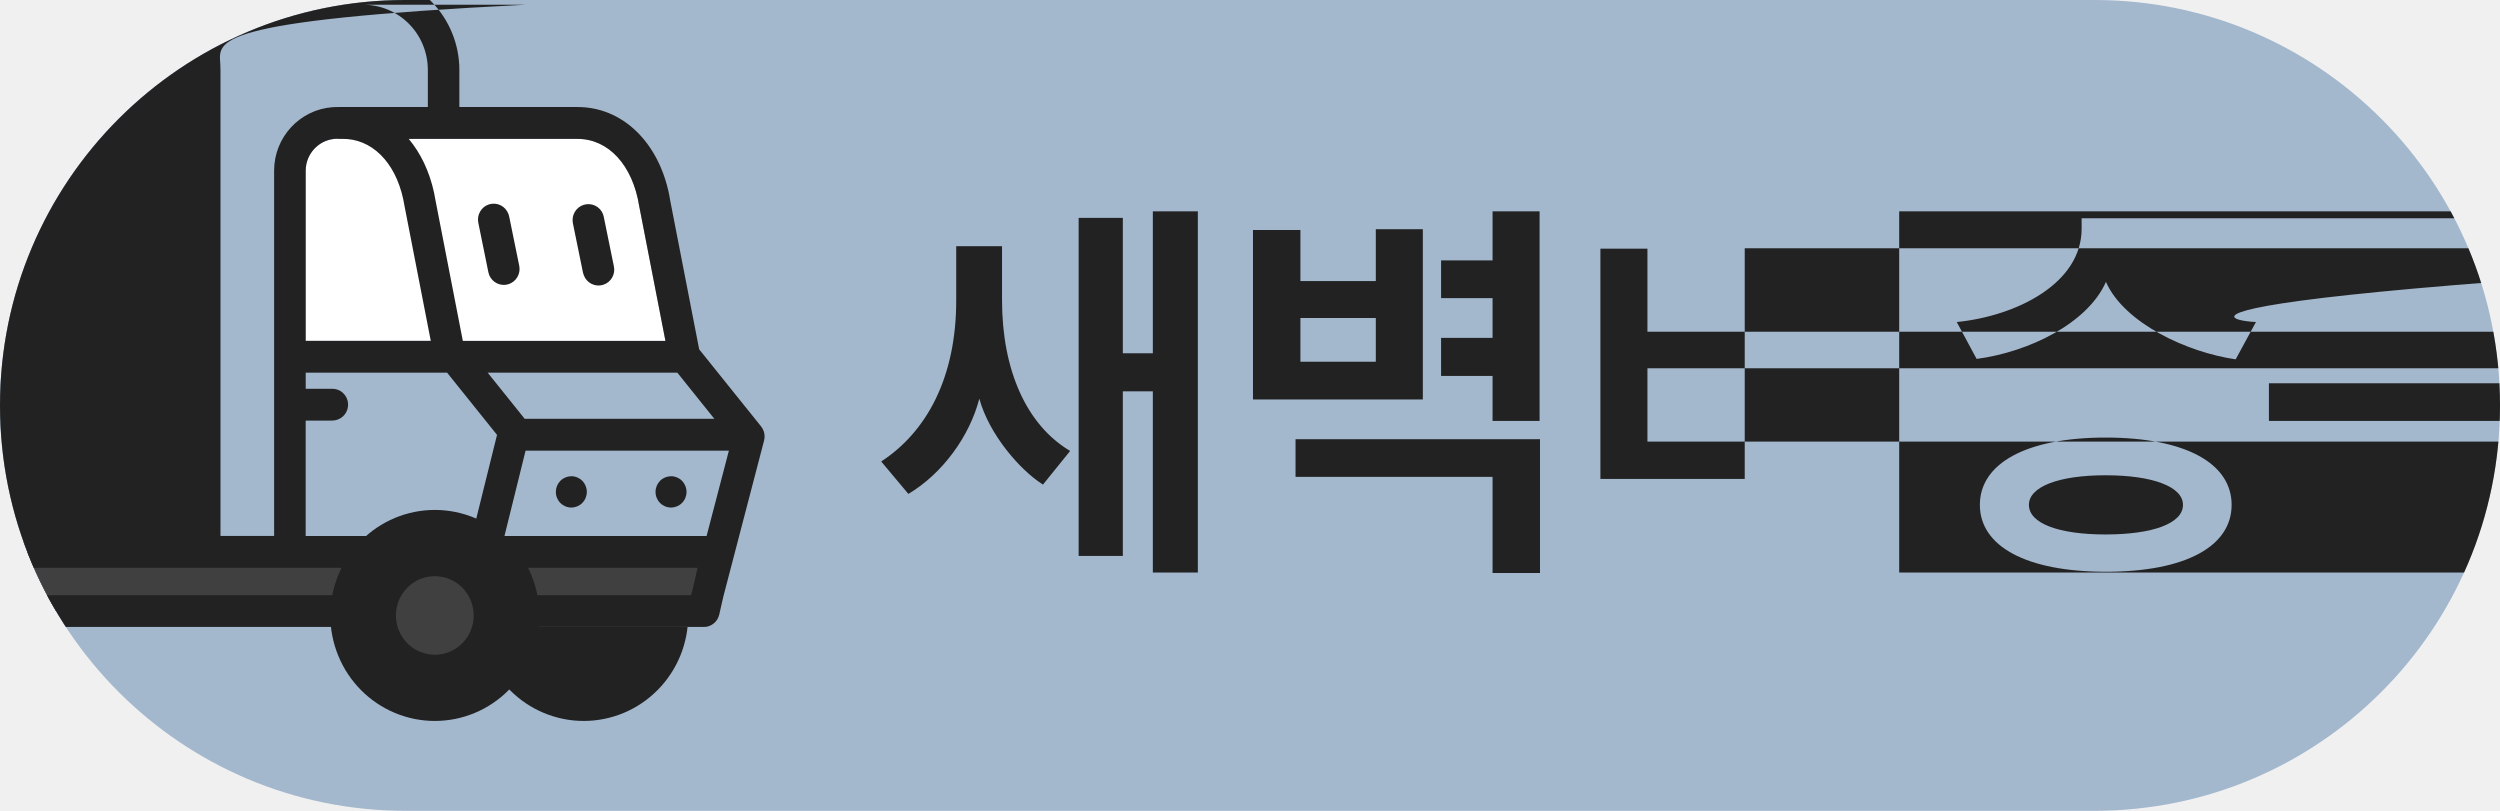
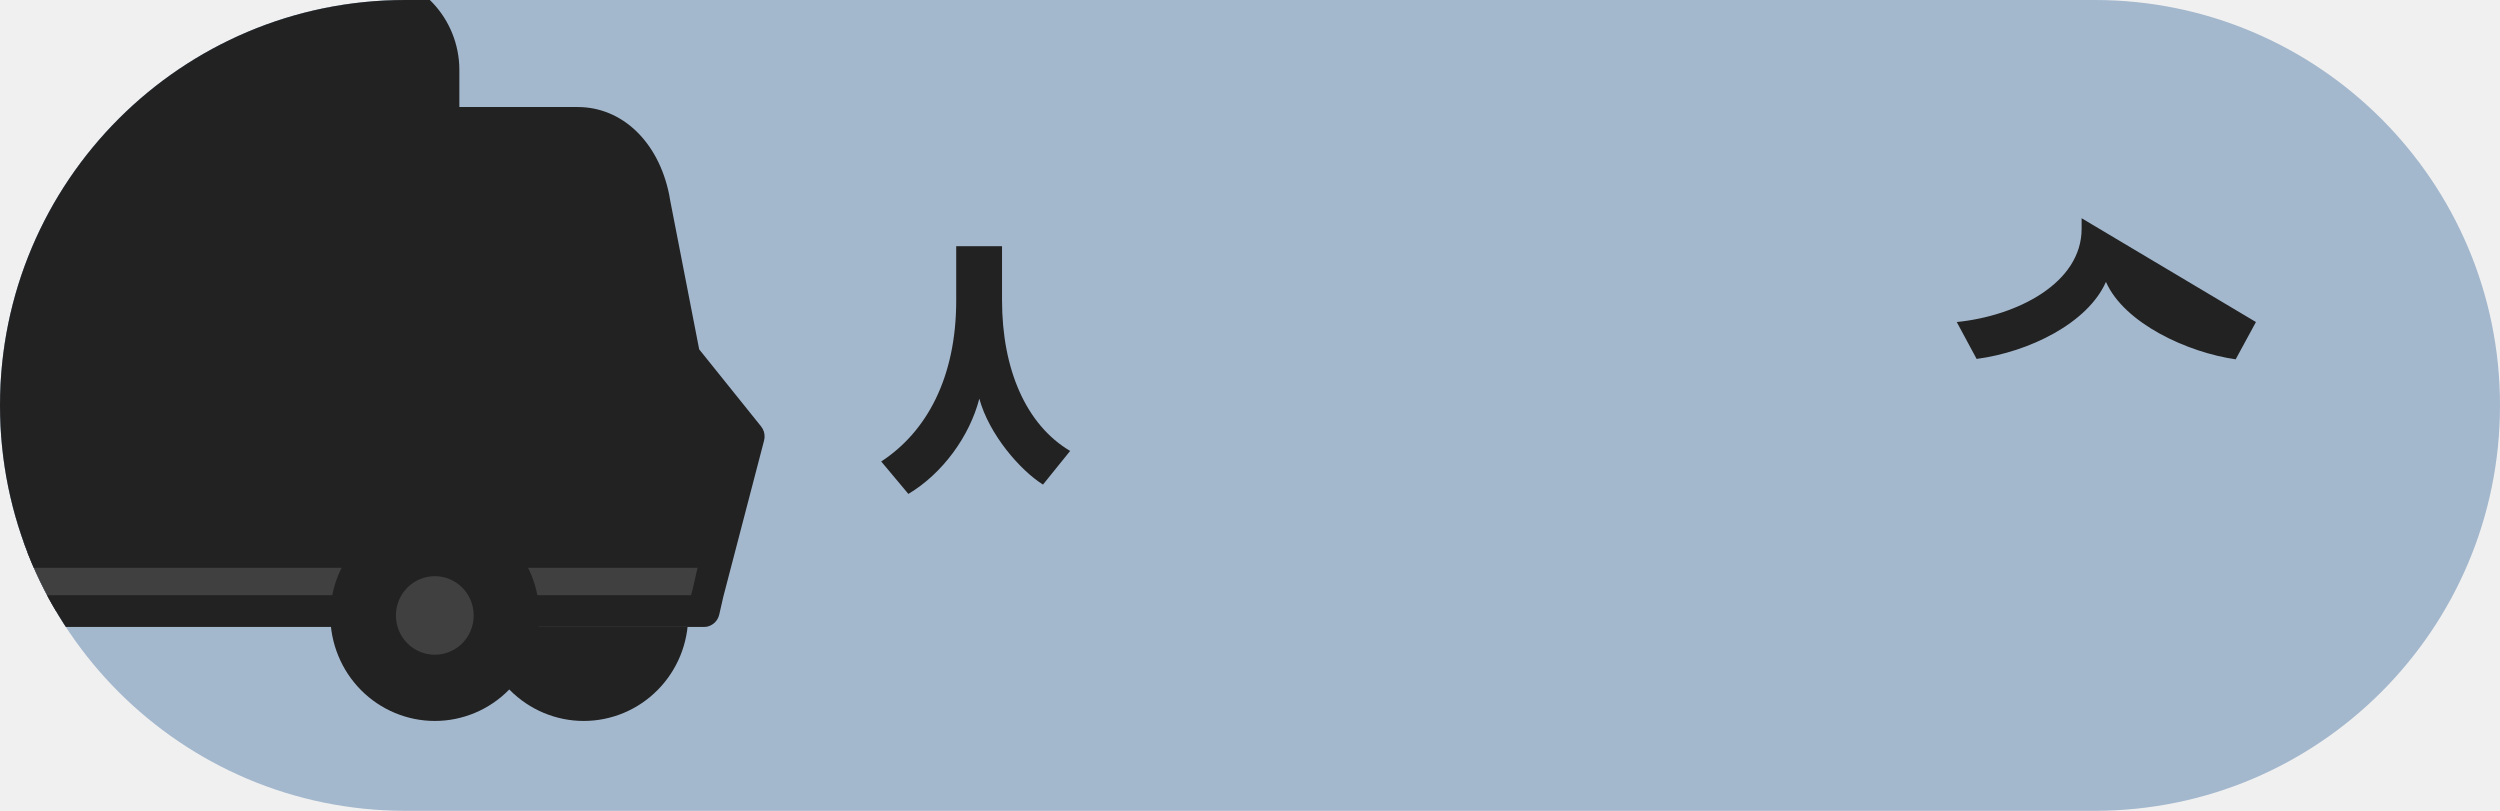
<svg xmlns="http://www.w3.org/2000/svg" width="74" height="24" viewBox="0 0 74 24" fill="none">
  <g clip-path="url(#clip0_434_5042)">
    <rect width="74" height="24" rx="12" fill="#A3B7CD" />
-     <path fill-rule="evenodd" clip-rule="evenodd" d="M28.988 11.8C28.7 12.916 27.896 14.02 26.888 14.62L26.084 13.66C27.428 12.784 28.304 11.176 28.304 8.896V7.288H29.66V8.884C29.66 10.948 30.38 12.58 31.676 13.348L30.872 14.344C30.188 13.912 29.276 12.856 28.988 11.8ZM66.776 9.532L66.176 10.636C64.748 10.432 62.876 9.568 62.336 8.344C61.796 9.568 60.056 10.42 58.508 10.624L57.92 9.532C59.708 9.352 61.616 8.38 61.616 6.772V6.46h43.068V6.772C63.068 8.38 65.24 9.46 66.776 9.532ZM66.056 14.944C66.056 16.168 64.7 16.924 62.336 16.924C59.972 16.924 58.604 16.168 58.604 14.944C58.604 13.72 59.972 12.952 62.324 12.952C64.7 12.952 66.056 13.72 66.056 14.944ZM60.056 14.944C60.056 15.496 60.944 15.82 62.324 15.82C63.716 15.82 64.616 15.496 64.616 14.944C64.616 14.404 63.716 14.068 62.324 14.068C60.944 14.068 60.056 14.404 60.056 14.944ZM35.456 6.256V16.948H34.124V11.584H33.236V16.456H31.928V6.448H33.236V10.456H34.124V6.256H35.456ZM45.572 6.256V12.46H44.18V11.128H42.656V10H44.18V8.824H42.656V7.708H44.18V6.256H45.572ZM42.116 6.784V11.824H37.088V6.808H38.492V8.32H40.724V6.784H42.116ZM38.492 10.708H40.724V9.412H38.492V10.708ZM45.584 13V16.96H44.18V14.116H38.348V13H45.584ZM56.216 6.256V16.948h44.872V11.56h44.008V16.456h42.688V6.448h44.008V10.444h44.872V6.256h46.216ZM51.644 7.348V14.176H47.372V7.36H48.764V9.82h40.252V7.348h41.644ZM48.764 13.072h40.252V10.9H48.764V13.072ZM67.16 11.344V12.46h47.5V11.344h41.628V9.964h43.032V11.344h47.16Z" fill="#222222" />
+     <path fill-rule="evenodd" clip-rule="evenodd" d="M28.988 11.8C28.7 12.916 27.896 14.02 26.888 14.62L26.084 13.66C27.428 12.784 28.304 11.176 28.304 8.896V7.288H29.66V8.884C29.66 10.948 30.38 12.58 31.676 13.348L30.872 14.344C30.188 13.912 29.276 12.856 28.988 11.8ZM66.776 9.532L66.176 10.636C64.748 10.432 62.876 9.568 62.336 8.344C61.796 9.568 60.056 10.42 58.508 10.624L57.92 9.532C59.708 9.352 61.616 8.38 61.616 6.772V6.46div3.068V6.772C63.068 8.38 65.24 9.46 66.776 9.532ZM66.056 14.944C66.056 16.168 64.7 16.924 62.336 16.924C59.972 16.924 58.604 16.168 58.604 14.944C58.604 13.72 59.972 12.952 62.324 12.952C64.7 12.952 66.056 13.72 66.056 14.944ZM60.056 14.944C60.056 15.496 60.944 15.82 62.324 15.82C63.716 15.82 64.616 15.496 64.616 14.944C64.616 14.404 63.716 14.068 62.324 14.068C60.944 14.068 60.056 14.404 60.056 14.944ZM35.456 6.256V16.948H34.124V11.584H33.236V16.456H31.928V6.448H33.236V10.456H34.124V6.256H35.456ZM45.572 6.256V12.46div4.18V11.128div2.656V10div4.18V8.824div2.656V7.708div4.18V6.256div5.572ZM42.116 6.784V11.824H37.088V6.808H38.492V8.32div0.724V6.784div2.116ZM38.492 10.708div0.724V9.412H38.492V10.708ZM45.584 13V16.96div4.18V14.116H38.348V13div5.584ZM56.216 6.256V16.948div4.872V11.56div4.008V16.456div2.688V6.448div4.008V10.444div4.872V6.256div6.216ZM51.644 7.348V14.176div7.372V7.36div8.764V9.82div0.252V7.348div1.644ZM48.764 13.072div0.252V10.9div8.764V13.072ZM67.16 11.344V12.46div7.5V11.344div1.628V9.964div3.032V11.344div7.16Z" fill="#222222" />
    <path fill-rule="evenodd" clip-rule="evenodd" d="M-4.605 18.217C-4.605 18.627 -4.525 19.033 -4.37 19.412C-4.215 19.791 -3.987 20.135 -3.7 20.425C-3.412 20.715 -3.071 20.945 -2.696 21.102C-2.321 21.259 -1.919 21.34 -1.513 21.34C-1.106 21.34 -0.704 21.259 -0.329 21.102C0.046 20.945 0.387 20.715 0.674 20.425C0.962 20.135 1.189 19.791 1.345 19.412C1.5 19.033 1.58 18.627 1.58 18.217C1.58 17.389 1.254 16.594 0.674 16.009C0.094 15.423 -0.692 15.094 -1.513 15.094C-2.333 15.094 -3.12 15.423 -3.7 16.009C-4.28 16.594 -4.605 17.389 -4.605 18.217Z" fill="#222222" />
    <path fill-rule="evenodd" clip-rule="evenodd" d="M14.185 18.217C14.185 18.627 14.265 19.033 14.421 19.412C14.576 19.791 14.804 20.135 15.091 20.425C15.379 20.715 15.72 20.945 16.095 21.102C16.47 21.259 16.872 21.34 17.278 21.34C17.685 21.34 18.087 21.259 18.462 21.102C18.837 20.945 19.178 20.715 19.465 20.425C19.753 20.135 19.98 19.791 20.136 19.412C20.291 19.033 20.371 18.627 20.371 18.217C20.371 17.389 20.045 16.594 19.465 16.009C18.885 15.423 18.099 15.094 17.278 15.094C16.458 15.094 15.671 15.423 15.091 16.009C14.511 16.594 14.185 17.389 14.185 18.217Z" fill="#222222" />
    <path d="M12.708 -0.015C12.18 -0.519 11.481 -0.801 10.755 -0.802H-8.77L-8.926 -0.797C-9.651 -0.756 -10.333 -0.436 -10.833 0.097C-11.332 0.63 -11.611 1.335 -11.611 2.069V18.087L-11.605 18.164C-11.587 18.274 -11.531 18.374 -11.447 18.447C-11.362 18.519 -11.255 18.558 -11.145 18.558H20.834L20.915 18.552C21.005 18.535 21.088 18.493 21.155 18.429C21.221 18.366 21.268 18.284 21.289 18.194L21.411 17.659L22.617 13.039L22.631 12.952C22.64 12.834 22.604 12.717 22.529 12.623L20.696 10.341L19.839 5.941L19.807 5.759C19.491 4.202 18.421 3.168 17.097 3.168H13.597V2.069L13.593 1.912C13.552 1.179 13.236 0.49 12.708 -0.015Z" fill="#A3B7CD" />
    <path fill-rule="evenodd" clip-rule="evenodd" d="M-11.145 18.087H20.834L21.234 16.335H-11.145V18.087Z" fill="#404041" />
    <path fill-rule="evenodd" clip-rule="evenodd" d="M18.924 6.115L18.921 6.098C18.728 4.891 18.013 4.111 17.098 4.111H9.979C9.466 4.111 9.048 4.533 9.048 5.051V10.088H19.697L18.924 6.115Z" fill="white" />
-     <path fill-rule="evenodd" clip-rule="evenodd" d="M10.755 -0.802C11.481 -0.801 12.18 -0.519 12.708 -0.015C13.236 0.49 13.552 1.179 13.593 1.912L13.597 2.069V3.168H17.097C18.421 3.168 19.491 4.202 19.807 5.759L19.839 5.941L20.696 10.341L22.529 12.623C22.604 12.717 22.64 12.834 22.631 12.952L22.617 13.039L21.411 17.659L21.289 18.194C21.268 18.284 21.221 18.366 21.155 18.429C21.088 18.493 21.005 18.535 20.915 18.552L20.834 18.558H-11.145C-11.255 18.558 -11.362 18.519 -11.447 18.447C-11.531 18.374 -11.587 18.274 -11.605 18.164L-11.611 18.087V2.069C-11.611 1.335 -11.332 0.63 -10.833 0.097C-10.333 -0.436 -9.651 -0.756 -8.926 -0.797L-8.77 -0.802H10.754H10.755ZM13.738 16.806H-10.679V17.617H13.537L13.738 16.806ZM20.648 16.806H14.699L14.499 17.617H20.457L20.505 17.433L20.648 16.806ZM10.755 0.141h4.783C6.204 0.608 6.478 1.215 6.52 1.885L6.526 2.069V15.864H8.114V5.05C8.114 4.058 8.88 3.242 9.846 3.173L9.978 3.168L10.005 3.17L10.032 3.168H12.664V2.069C12.664 1.557 12.463 1.067 12.104 0.705C11.746 0.344 11.261 0.141 10.755 0.14V0.141ZM13.234 11.031H9.049V11.508H9.823C9.943 11.504 10.059 11.546 10.148 11.627C10.237 11.707 10.293 11.819 10.302 11.939C10.312 12.059 10.276 12.179 10.201 12.273C10.126 12.366 10.018 12.428 9.899 12.443L9.823 12.449H9.048V15.865H13.97L14.712 12.872L13.234 11.031ZM21.575 13.339H15.557L14.932 15.866H20.915L21.575 13.339ZM3.683 0.141H-8.77C-9.777 0.141 -10.604 0.933 -10.674 1.932L-10.68 2.07V15.835h4.593V2.069C5.593 1.557 5.391 1.067 5.033 0.705C4.675 0.343 4.19 0.14 3.683 0.139V0.141ZM16.912 14.096C17.034 14.096 17.151 14.145 17.236 14.232C17.322 14.319 17.37 14.437 17.37 14.56C17.37 14.683 17.322 14.801 17.235 14.888C17.149 14.975 17.032 15.023 16.91 15.023C16.789 15.023 16.672 14.974 16.586 14.887C16.5 14.8 16.452 14.682 16.453 14.559C16.453 14.436 16.501 14.319 16.587 14.232C16.674 14.145 16.79 14.097 16.912 14.097V14.096ZM19.863 14.096C19.985 14.096 20.102 14.145 20.188 14.232C20.273 14.319 20.322 14.437 20.321 14.56C20.321 14.683 20.273 14.801 20.186 14.888C20.1 14.975 19.983 15.023 19.861 15.023C19.74 15.023 19.623 14.974 19.537 14.887C19.451 14.8 19.403 14.682 19.404 14.559C19.404 14.436 19.452 14.319 19.538 14.232C19.625 14.145 19.741 14.097 19.863 14.097V14.096ZM20.049 11.031H14.435L15.531 12.397H21.145L20.049 11.031ZM17.097 4.111H12.098C12.45 4.53 12.711 5.072 12.848 5.702L12.893 5.942L13.7 10.091H19.697L18.923 6.115L18.92 6.1C18.728 4.892 18.012 4.111 17.097 4.111ZM9.978 4.106C9.749 4.108 9.528 4.195 9.358 4.351C9.188 4.506 9.08 4.719 9.054 4.949L9.048 5.051V10.09H12.751L11.977 6.115L11.974 6.1C11.791 4.949 11.134 4.187 10.281 4.116L10.152 4.111H10.032C10.013 4.111 9.996 4.107 9.978 4.106ZM17.849 6.337L17.87 6.41L18.169 7.874C18.197 7.991 18.179 8.113 18.119 8.217C18.06 8.32 17.964 8.397 17.85 8.432C17.737 8.466 17.614 8.456 17.508 8.402C17.402 8.349 17.32 8.256 17.279 8.144L17.255 8.064L16.956 6.6C16.935 6.485 16.957 6.366 17.018 6.266C17.078 6.167 17.174 6.093 17.285 6.061C17.396 6.028 17.515 6.038 17.62 6.089C17.724 6.14 17.806 6.228 17.849 6.337ZM15.051 6.337L15.072 6.41L15.371 7.874C15.393 7.989 15.371 8.107 15.311 8.207C15.251 8.306 15.157 8.38 15.046 8.414C14.936 8.447 14.817 8.438 14.713 8.388C14.608 8.338 14.526 8.251 14.481 8.144L14.457 8.064L14.159 6.6C14.133 6.484 14.153 6.362 14.213 6.259C14.273 6.156 14.37 6.08 14.483 6.047C14.597 6.014 14.718 6.025 14.824 6.079C14.929 6.133 15.01 6.225 15.051 6.337Z" fill="#222222" />
+     <path fill-rule="evenodd" clip-rule="evenodd" d="M10.755 -0.802C11.481 -0.801 12.18 -0.519 12.708 -0.015C13.236 0.49 13.552 1.179 13.593 1.912L13.597 2.069V3.168H17.097C18.421 3.168 19.491 4.202 19.807 5.759L19.839 5.941L20.696 10.341L22.529 12.623C22.604 12.717 22.64 12.834 22.631 12.952L22.617 13.039L21.411 17.659L21.289 18.194C21.268 18.284 21.221 18.366 21.155 18.429C21.088 18.493 21.005 18.535 20.915 18.552L20.834 18.558H-11.145C-11.255 18.558 -11.362 18.519 -11.447 18.447C-11.531 18.374 -11.587 18.274 -11.605 18.164L-11.611 18.087V2.069C-11.611 1.335 -11.332 0.63 -10.833 0.097C-10.333 -0.436 -9.651 -0.756 -8.926 -0.797L-8.77 -0.802H10.754H10.755ZM13.738 16.806H-10.679V17.617H13.537L13.738 16.806ZM20.648 16.806H14.699L14.499 17.617H20.457L20.505 17.433L20.648 16.806ZM10.755 0.141div.783C6.204 0.608 6.478 1.215 6.52 1.885L6.526 2.069V15.864H8.114V5.05C8.114 4.058 8.88 3.242 9.846 3.173L9.978 3.168L10.005 3.17L10.032 3.168H12.664V2.069C12.664 1.557 12.463 1.067 12.104 0.705C11.746 0.344 11.261 0.141 10.755 0.14V0.141ZM13.234 11.031H9.049V11.508H9.823C9.943 11.504 10.059 11.546 10.148 11.627C10.237 11.707 10.293 11.819 10.302 11.939C10.312 12.059 10.276 12.179 10.201 12.273C10.126 12.366 10.018 12.428 9.899 12.443L9.823 12.449H9.048V15.865H13.97L14.712 12.872L13.234 11.031ZM21.575 13.339H15.557L14.932 15.866H20.915L21.575 13.339ZM3.683 0.141H-8.77C-9.777 0.141 -10.604 0.933 -10.674 1.932L-10.68 2.07V15.835div.593V2.069C5.593 1.557 5.391 1.067 5.033 0.705C4.675 0.343 4.19 0.14 3.683 0.139V0.141ZM16.912 14.096C17.034 14.096 17.151 14.145 17.236 14.232C17.322 14.319 17.37 14.437 17.37 14.56C17.37 14.683 17.322 14.801 17.235 14.888C17.149 14.975 17.032 15.023 16.91 15.023C16.789 15.023 16.672 14.974 16.586 14.887C16.5 14.8 16.452 14.682 16.453 14.559C16.453 14.436 16.501 14.319 16.587 14.232C16.674 14.145 16.79 14.097 16.912 14.097V14.096ZM19.863 14.096C19.985 14.096 20.102 14.145 20.188 14.232C20.273 14.319 20.322 14.437 20.321 14.56C20.321 14.683 20.273 14.801 20.186 14.888C20.1 14.975 19.983 15.023 19.861 15.023C19.74 15.023 19.623 14.974 19.537 14.887C19.451 14.8 19.403 14.682 19.404 14.559C19.404 14.436 19.452 14.319 19.538 14.232C19.625 14.145 19.741 14.097 19.863 14.097V14.096ZM20.049 11.031H14.435L15.531 12.397H21.145L20.049 11.031ZM17.097 4.111H12.098C12.45 4.53 12.711 5.072 12.848 5.702L12.893 5.942L13.7 10.091H19.697L18.923 6.115L18.92 6.1C18.728 4.892 18.012 4.111 17.097 4.111ZM9.978 4.106C9.749 4.108 9.528 4.195 9.358 4.351C9.188 4.506 9.08 4.719 9.054 4.949L9.048 5.051V10.09H12.751L11.977 6.115L11.974 6.1C11.791 4.949 11.134 4.187 10.281 4.116L10.152 4.111H10.032C10.013 4.111 9.996 4.107 9.978 4.106ZM17.849 6.337L17.87 6.41L18.169 7.874C18.197 7.991 18.179 8.113 18.119 8.217C18.06 8.32 17.964 8.397 17.85 8.432C17.737 8.466 17.614 8.456 17.508 8.402C17.402 8.349 17.32 8.256 17.279 8.144L17.255 8.064L16.956 6.6C16.935 6.485 16.957 6.366 17.018 6.266C17.078 6.167 17.174 6.093 17.285 6.061C17.396 6.028 17.515 6.038 17.62 6.089C17.724 6.14 17.806 6.228 17.849 6.337ZM15.051 6.337L15.072 6.41L15.371 7.874C15.393 7.989 15.371 8.107 15.311 8.207C15.251 8.306 15.157 8.38 15.046 8.414C14.936 8.447 14.817 8.438 14.713 8.388C14.608 8.338 14.526 8.251 14.481 8.144L14.457 8.064L14.159 6.6C14.133 6.484 14.153 6.362 14.213 6.259C14.273 6.156 14.37 6.08 14.483 6.047C14.597 6.014 14.718 6.025 14.824 6.079C14.929 6.133 15.01 6.225 15.051 6.337Z" fill="#222222" />
    <path fill-rule="evenodd" clip-rule="evenodd" d="M9.778 18.217C9.778 18.627 9.858 19.033 10.014 19.412C10.169 19.791 10.397 20.135 10.684 20.425C10.971 20.715 11.312 20.945 11.688 21.102C12.063 21.259 12.465 21.34 12.871 21.34C13.277 21.34 13.68 21.259 14.055 21.102C14.43 20.945 14.771 20.715 15.058 20.425C15.345 20.135 15.573 19.791 15.729 19.412C15.884 19.033 15.964 18.627 15.964 18.217C15.964 17.389 15.638 16.594 15.058 16.009C14.478 15.423 13.691 15.094 12.871 15.094C12.051 15.094 11.264 15.423 10.684 16.009C10.104 16.594 9.778 17.389 9.778 18.217Z" fill="#222222" />
    <path fill-rule="evenodd" clip-rule="evenodd" d="M11.719 18.217C11.719 18.37 11.748 18.521 11.806 18.662C11.864 18.803 11.948 18.931 12.055 19.039C12.162 19.147 12.289 19.233 12.429 19.291C12.568 19.35 12.718 19.38 12.869 19.38C13.021 19.381 13.17 19.351 13.31 19.292C13.45 19.234 13.577 19.148 13.684 19.041C13.791 18.933 13.876 18.805 13.934 18.663C13.992 18.522 14.021 18.371 14.021 18.219C14.022 17.91 13.901 17.614 13.685 17.396C13.47 17.178 13.177 17.055 12.871 17.055C12.566 17.054 12.273 17.177 12.057 17.394C11.841 17.612 11.719 17.908 11.719 18.216" fill="#404041" />
  </g>
  <defs>
    <clipPath id="clip0_434_5042">
      <rect width="74" height="24" rx="12" fill="white" />
    </clipPath>
  </defs>
</svg>
